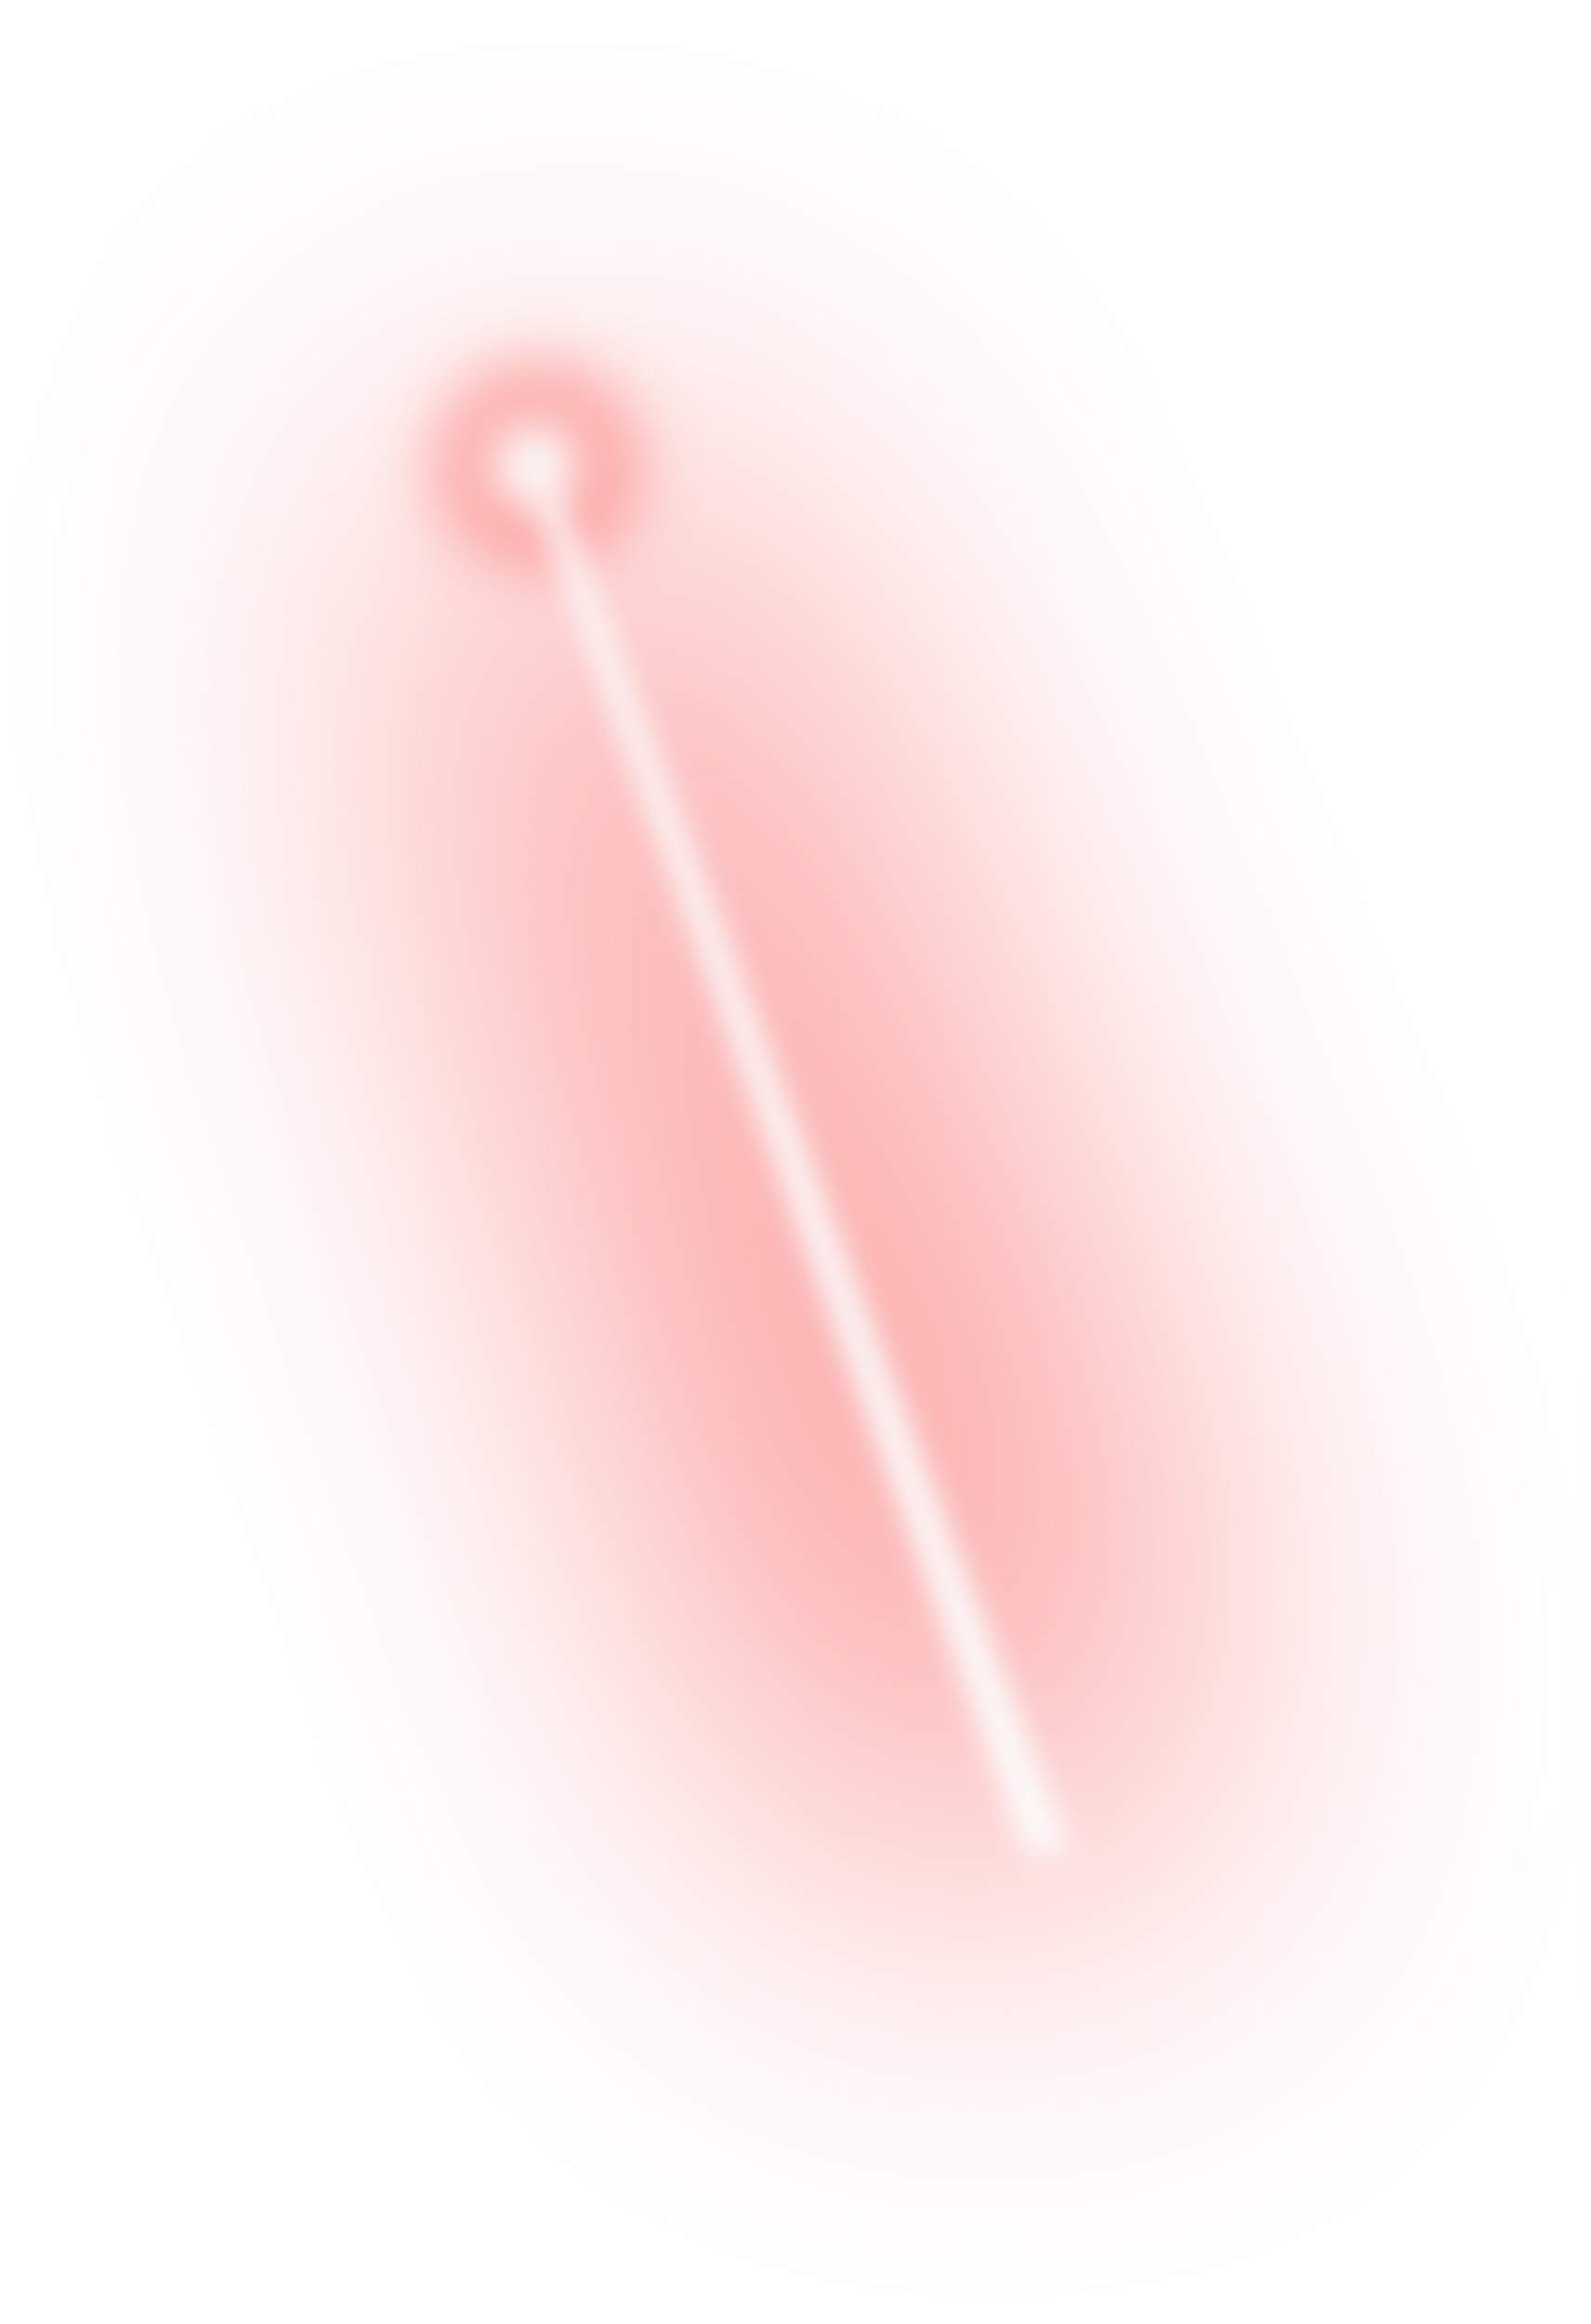
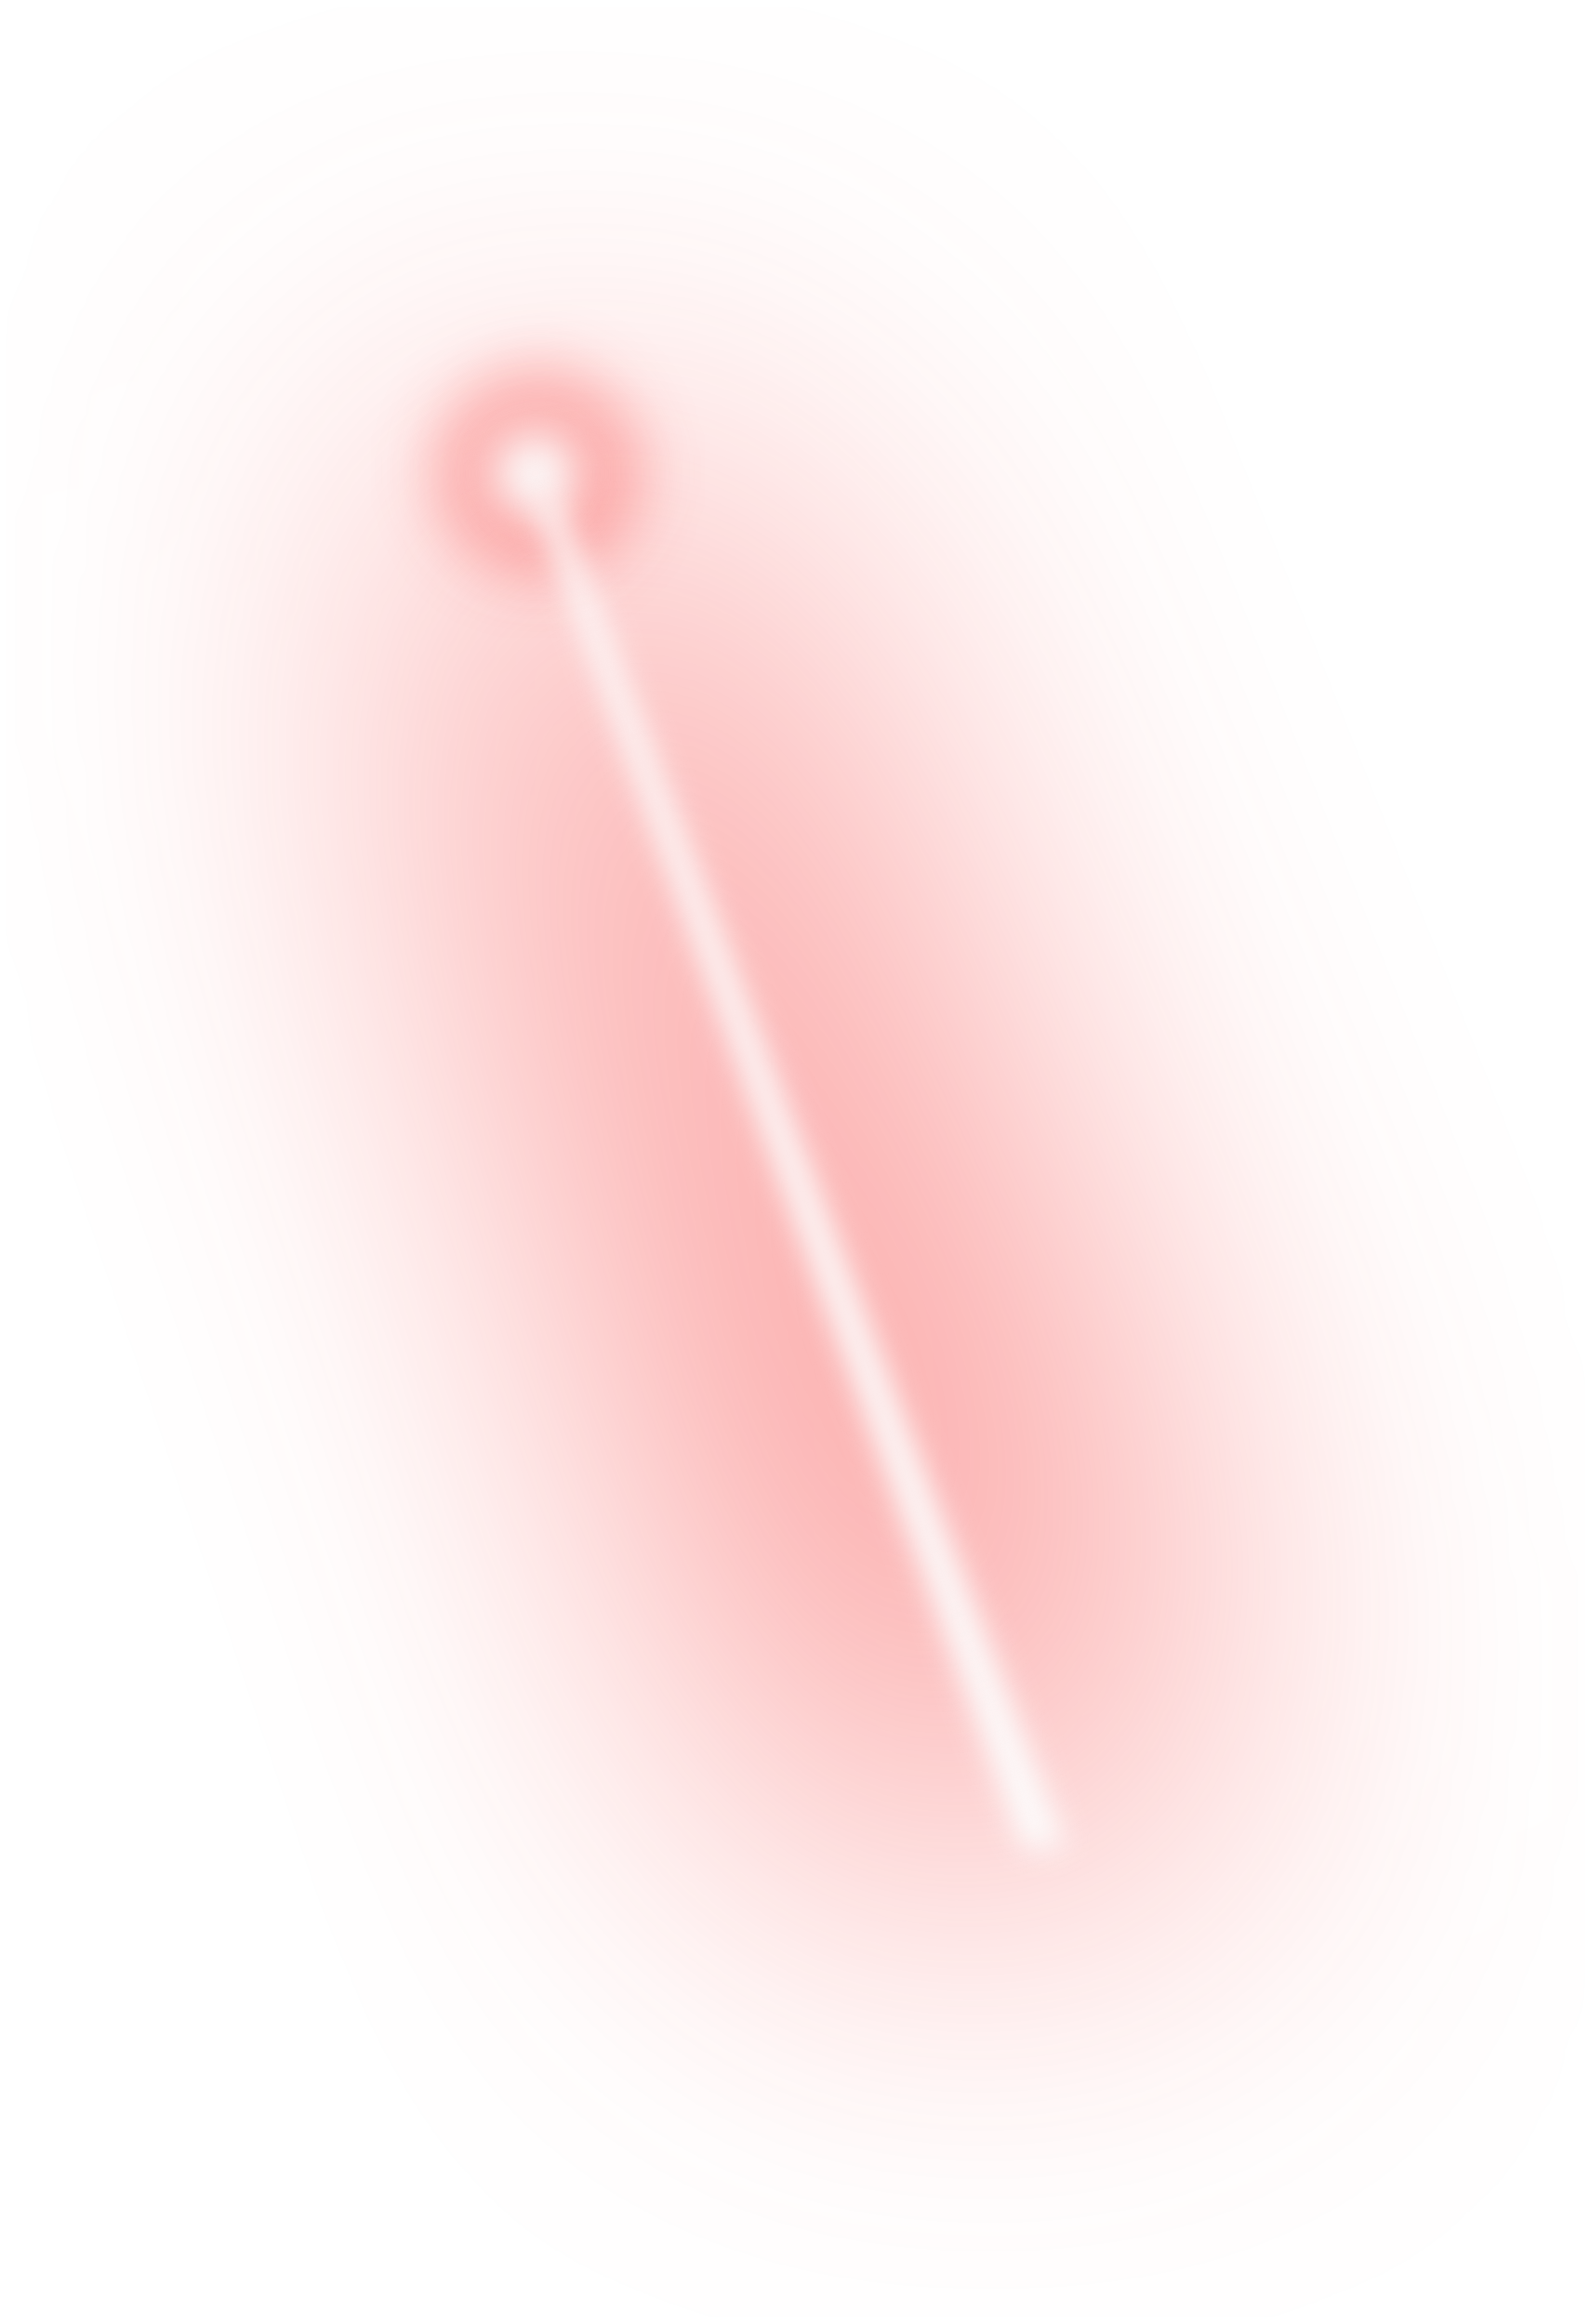
- <svg xmlns="http://www.w3.org/2000/svg" width="215" height="314" viewBox="0 0 215 314" fill="none">
-   <g filter="url(#filter0_f_14_68)">
-     <path d="M65.521 79.223C63.527 73.335 66.603 66.933 72.446 64.811V64.811C78.251 62.702 84.683 65.586 86.969 71.324L149.342 227.872C153.492 238.287 145.82 249.602 134.609 249.602V249.602C127.811 249.602 121.769 245.27 119.588 238.831L65.521 79.223Z" fill="#F62C2A" />
+ <svg xmlns="http://www.w3.org/2000/svg" width="214" height="313" viewBox="0 0 214 313" fill="none">
+   <g filter="url(#filter0_f_31_2)">
+     <path d="M65.428 79.838C63.459 74.023 66.497 67.7 72.268 65.603V65.603C78.002 63.52 84.354 66.369 86.612 72.037L148.216 226.654C152.314 236.941 144.737 248.116 133.664 248.116V248.116C126.95 248.116 120.982 243.837 118.828 237.478L65.428 79.838Z" fill="#F62C2A" />
  </g>
-   <g filter="url(#filter1_f_14_68)">
-     <ellipse cx="72.623" cy="62.623" rx="14.623" ry="14.623" fill="#F62C2A" fill-opacity="0.3" />
+   <g filter="url(#filter1_f_31_2)">
+     <ellipse cx="72.443" cy="63.443" rx="14.443" ry="14.443" fill="#F62C2A" fill-opacity="0.3" />
  </g>
-   <g filter="url(#filter2_f_14_68)">
-     <ellipse cx="72.258" cy="62.989" rx="5.484" ry="5.484" fill="#FCFCFC" />
+   <g filter="url(#filter2_f_31_2)">
+     <ellipse cx="72.082" cy="63.804" rx="5.416" ry="5.416" fill="#FCFCFC" />
  </g>
-   <g filter="url(#filter3_f_14_68)">
-     <path d="M72.222 66.609L74.781 65.512L144.607 250.497H138.758L72.222 66.609Z" fill="#FCFCFC" />
+   <g filter="url(#filter3_f_31_2)">
+     <path d="M72.047 67.379L74.574 66.296L143.539 249H137.762L72.047 67.379Z" fill="#FCFCFC" />
  </g>
  <defs>
-     <filter id="filter0_f_14_68" x="0.914" y="0.121" width="213.57" height="313.481" filterUnits="userSpaceOnUse" color-interpolation-filters="sRGB">
+     <filter id="filter0_f_31_2" x="0.829" y="0.922" width="212.515" height="311.194" filterUnits="userSpaceOnUse" color-interpolation-filters="sRGB">
      <feFlood flood-opacity="0" result="BackgroundImageFix" />
      <feBlend mode="normal" in="SourceGraphic" in2="BackgroundImageFix" result="shape" />
-       <feGaussianBlur stdDeviation="32" result="effect1_foregroundBlur_14_68" />
+       <feGaussianBlur stdDeviation="32" result="effect1_foregroundBlur_31_2" />
    </filter>
-     <filter id="filter1_f_14_68" x="50" y="40" width="45.247" height="45.247" filterUnits="userSpaceOnUse" color-interpolation-filters="sRGB">
+     <filter id="filter1_f_31_2" x="50" y="41" width="44.886" height="44.886" filterUnits="userSpaceOnUse" color-interpolation-filters="sRGB">
      <feFlood flood-opacity="0" result="BackgroundImageFix" />
      <feBlend mode="normal" in="SourceGraphic" in2="BackgroundImageFix" result="shape" />
-       <feGaussianBlur stdDeviation="4" result="effect1_foregroundBlur_14_68" />
+       <feGaussianBlur stdDeviation="4" result="effect1_foregroundBlur_31_2" />
    </filter>
-     <filter id="filter2_f_14_68" x="60.774" y="51.505" width="22.968" height="22.968" filterUnits="userSpaceOnUse" color-interpolation-filters="sRGB">
+     <filter id="filter2_f_31_2" x="60.666" y="52.388" width="22.832" height="22.832" filterUnits="userSpaceOnUse" color-interpolation-filters="sRGB">
      <feFlood flood-opacity="0" result="BackgroundImageFix" />
      <feBlend mode="normal" in="SourceGraphic" in2="BackgroundImageFix" result="shape" />
-       <feGaussianBlur stdDeviation="3" result="effect1_foregroundBlur_14_68" />
+       <feGaussianBlur stdDeviation="3" result="effect1_foregroundBlur_31_2" />
    </filter>
-     <filter id="filter3_f_14_68" x="68.222" y="61.512" width="80.385" height="192.985" filterUnits="userSpaceOnUse" color-interpolation-filters="sRGB">
+     <filter id="filter3_f_31_2" x="68.047" y="62.296" width="79.493" height="190.704" filterUnits="userSpaceOnUse" color-interpolation-filters="sRGB">
      <feFlood flood-opacity="0" result="BackgroundImageFix" />
      <feBlend mode="normal" in="SourceGraphic" in2="BackgroundImageFix" result="shape" />
-       <feGaussianBlur stdDeviation="2" result="effect1_foregroundBlur_14_68" />
+       <feGaussianBlur stdDeviation="2" result="effect1_foregroundBlur_31_2" />
    </filter>
  </defs>
</svg>
